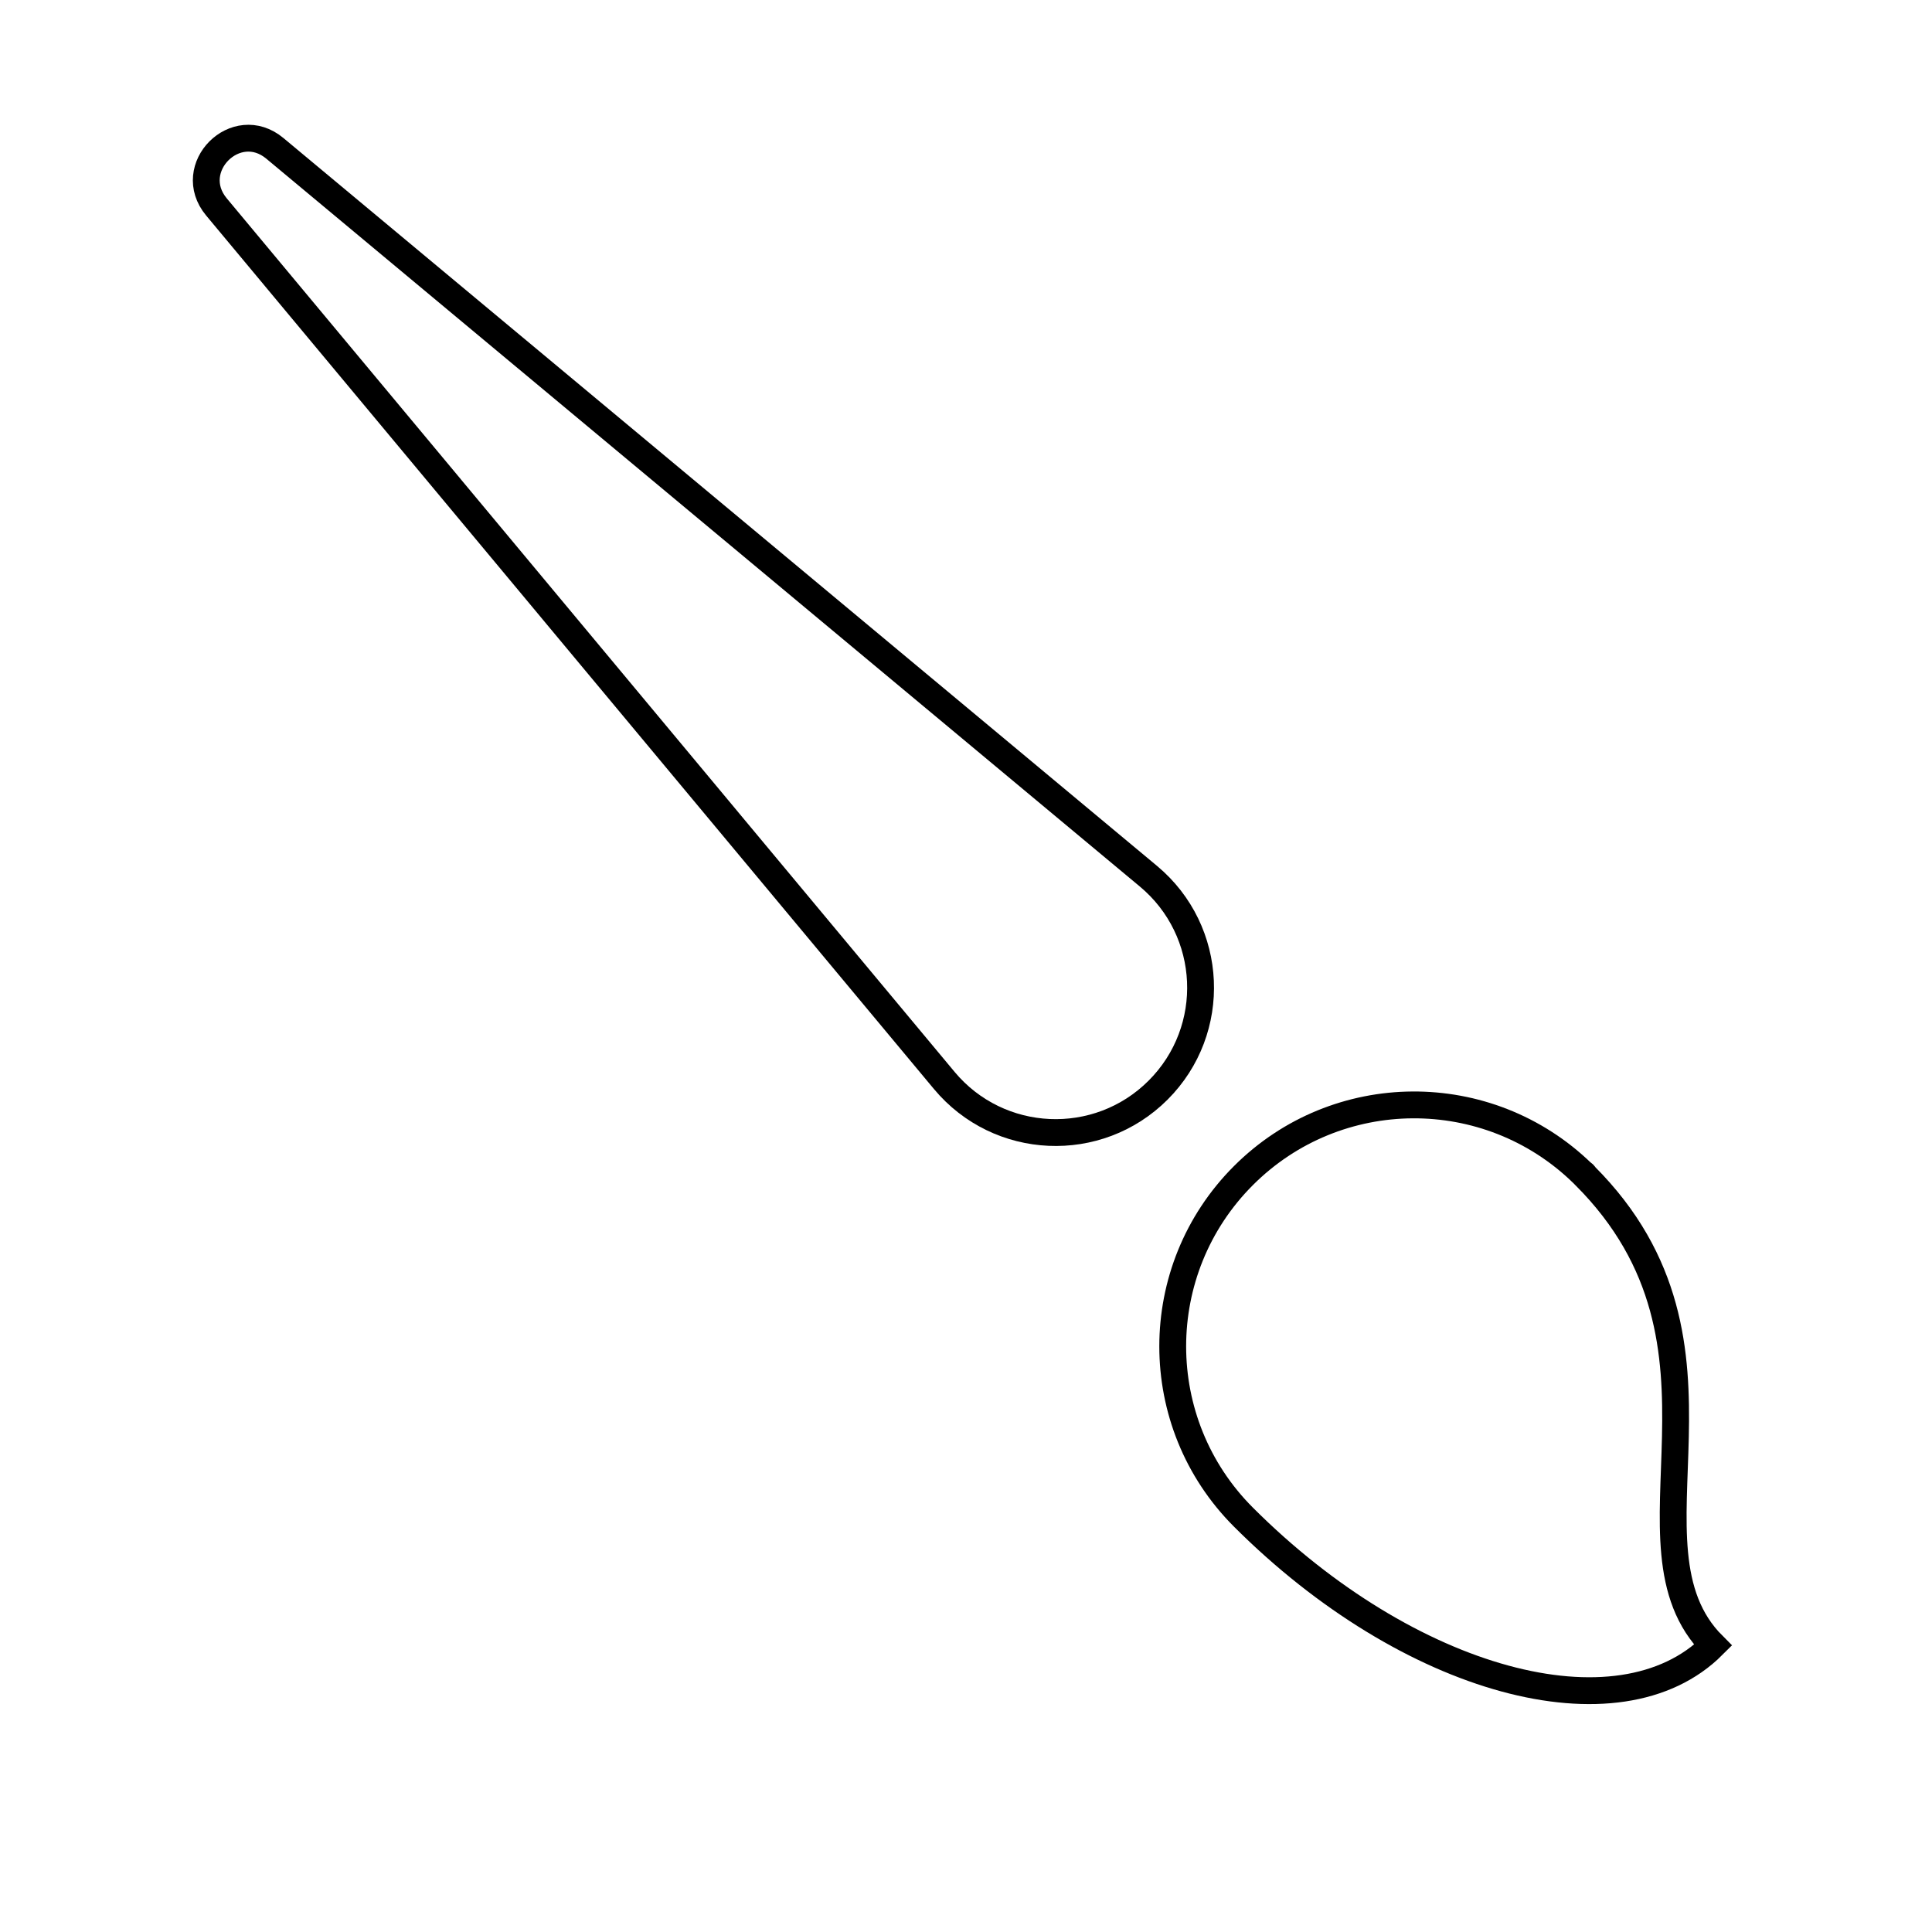
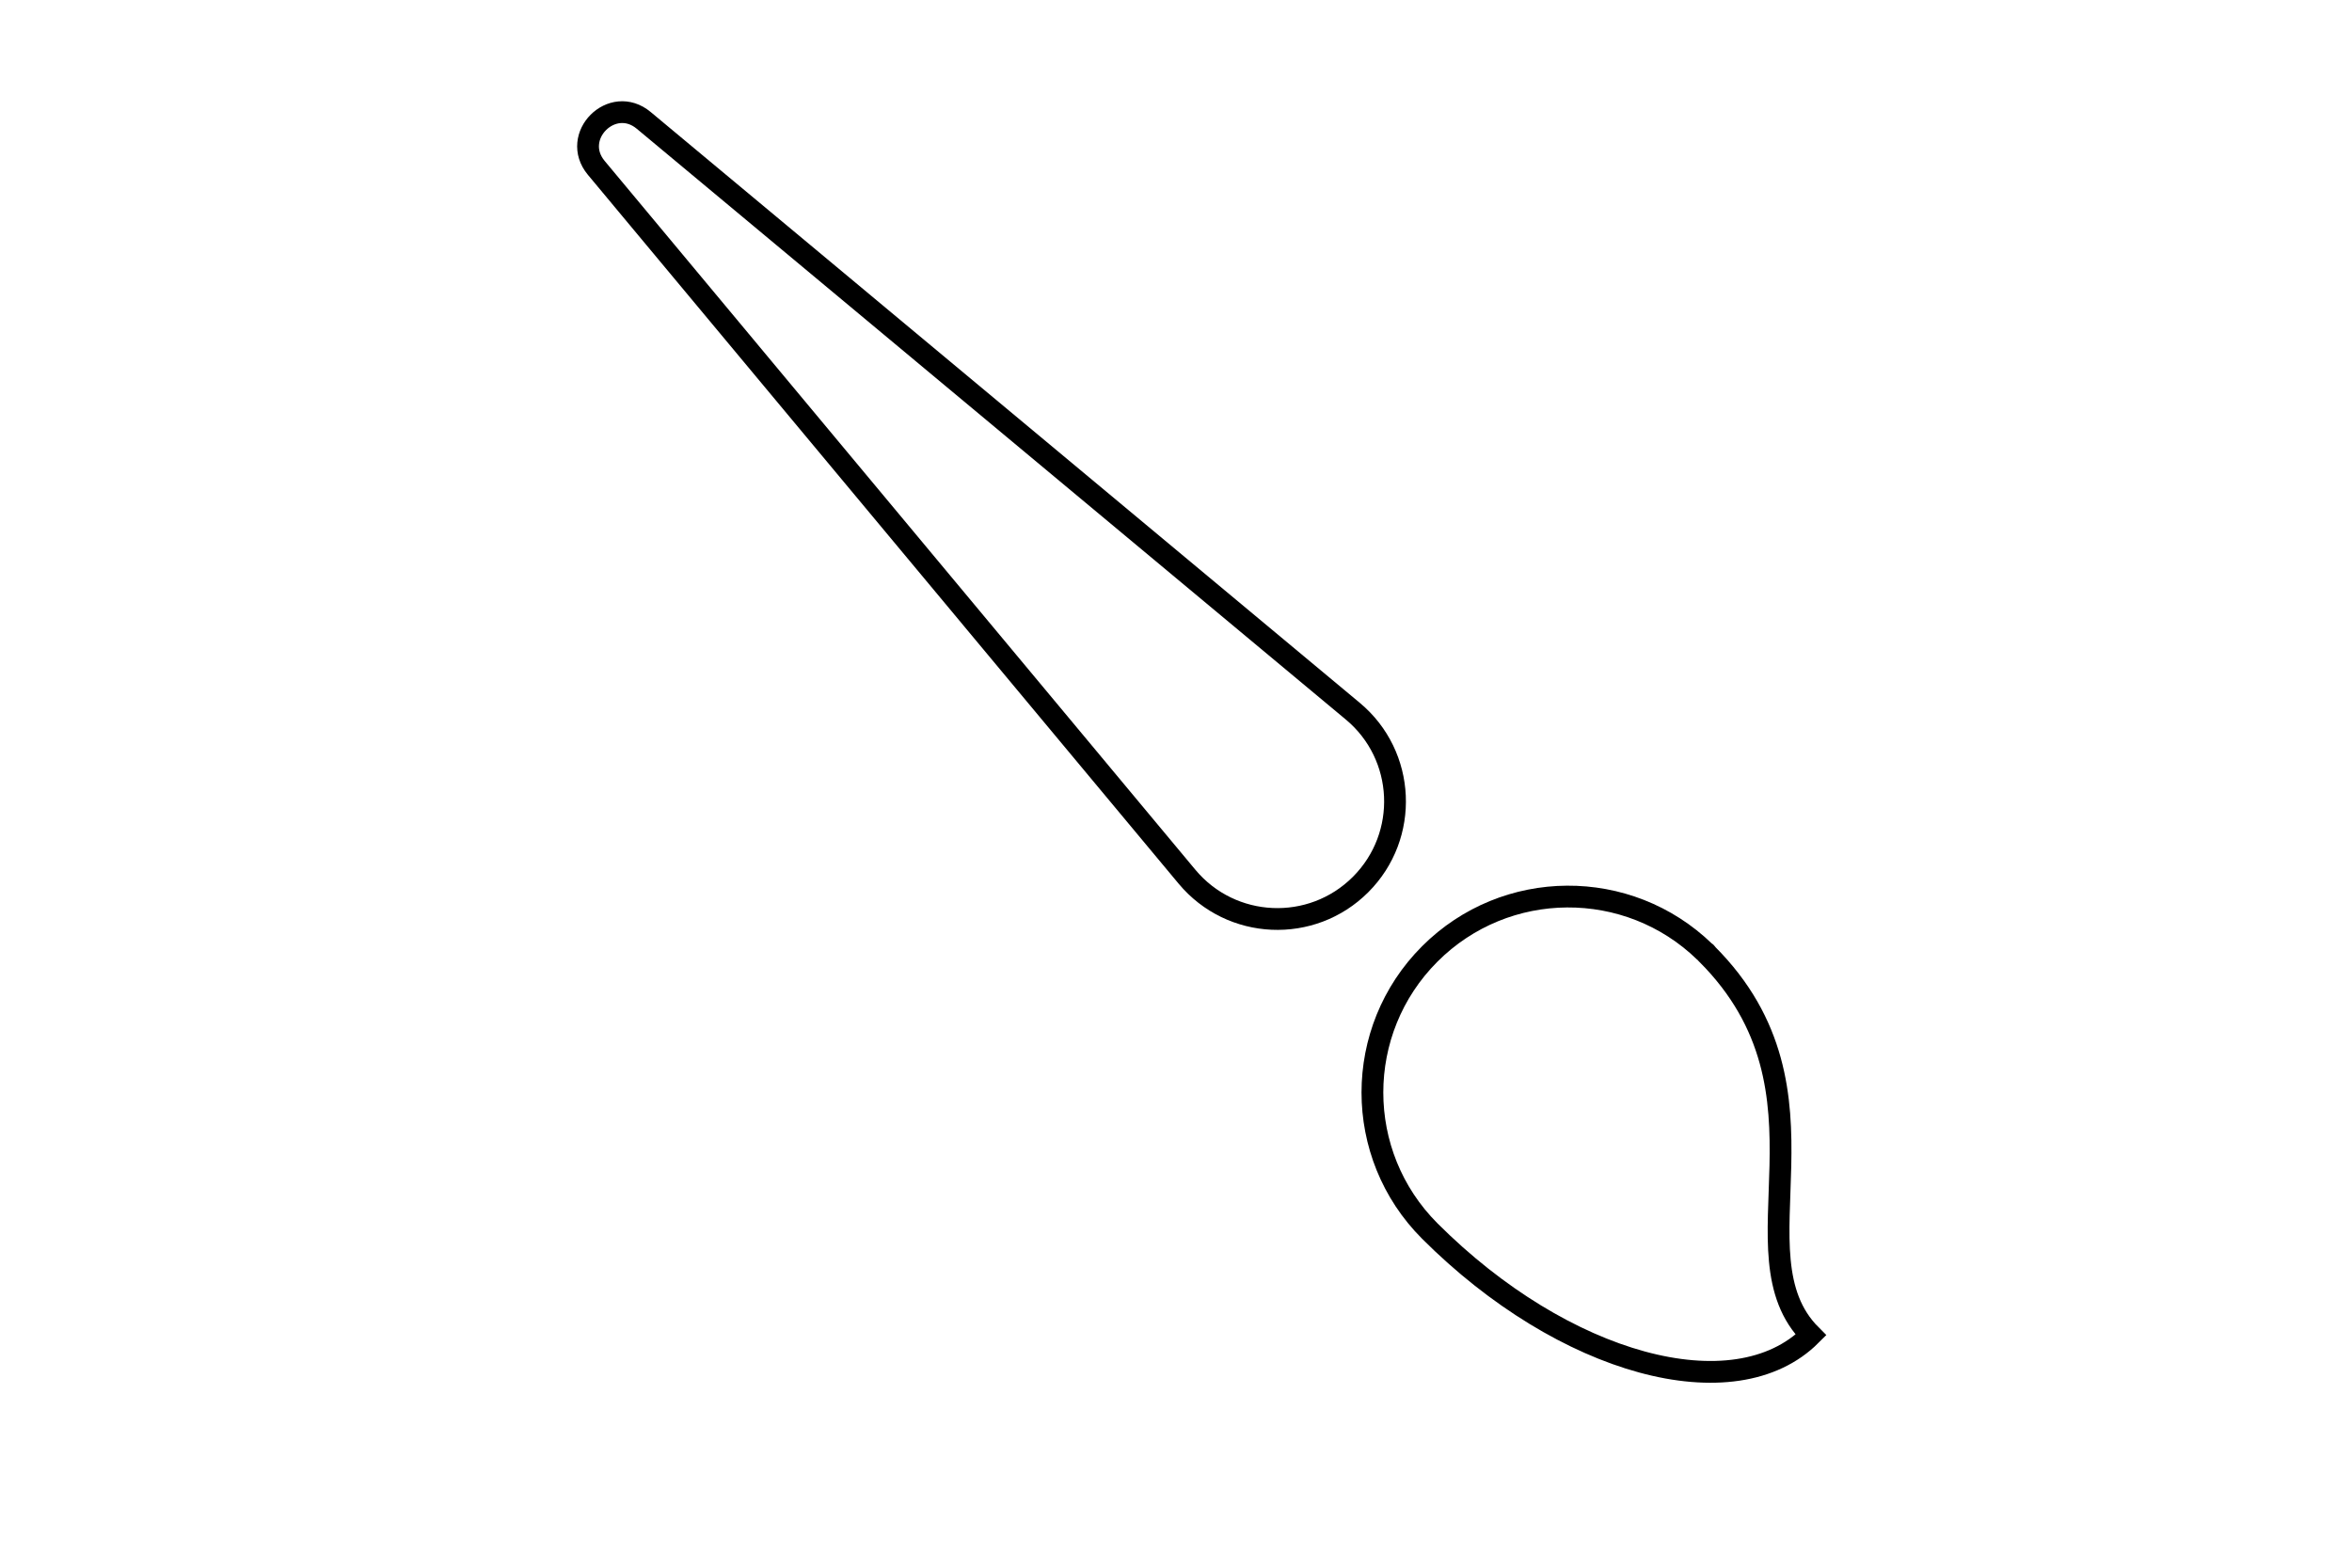
- <svg xmlns="http://www.w3.org/2000/svg" version="1.1" id="Layer_1" x="0px" y="0px" viewBox="0 0 144 144" style="enable-background:new 0 0 144 144;" xml:space="preserve">
+ <svg xmlns="http://www.w3.org/2000/svg" version="1.1" id="Layer_1" x="0px" y="0px" viewBox="0 0 216 144" style="enable-background:new 0 0 216 144;" xml:space="preserve">
  <style type="text/css">
	.st0{fill:none;stroke:#000000;stroke-width:2;stroke-miterlimit:10;}
</style>
-   <path class="st0" d="M86.32,81.25L86.32,81.25c-4.49,4.49-11.87,4.16-15.94-0.72L16.13,15.42c-2.41-2.9,1.46-6.78,4.36-4.36  L85.6,65.31C90.48,69.38,90.81,76.76,86.32,81.25z" />
-   <path class="st0" d="M117.93,87.43c-7.04-6.83-18.29-6.77-25.25,0.19c-7.03,7.03-7.03,18.43,0,25.46c12.3,12.3,27.97,16.58,35,9.55  c-7.48-7.48,3.18-22.27-9.55-35C118.08,87.53,118.01,87.47,117.93,87.43z" />
+   <path class="st0" d="M124.95,81.25L124.95,81.25c-4.49,4.49-11.87,4.16-15.94-0.72L54.76,15.42c-2.41-2.9,1.46-6.78,4.36-4.36  l65.11,54.26C129.11,69.38,129.44,76.76,124.95,81.25z" />
+   <path class="st0" d="M156.56,87.43c-7.04-6.83-18.29-6.77-25.25,0.19c-7.03,7.03-7.03,18.43,0,25.46c12.3,12.3,27.97,16.58,35,9.55  c-7.48-7.48,3.18-22.27-9.55-35C156.71,87.53,156.64,87.47,156.56,87.43z" />
</svg>
